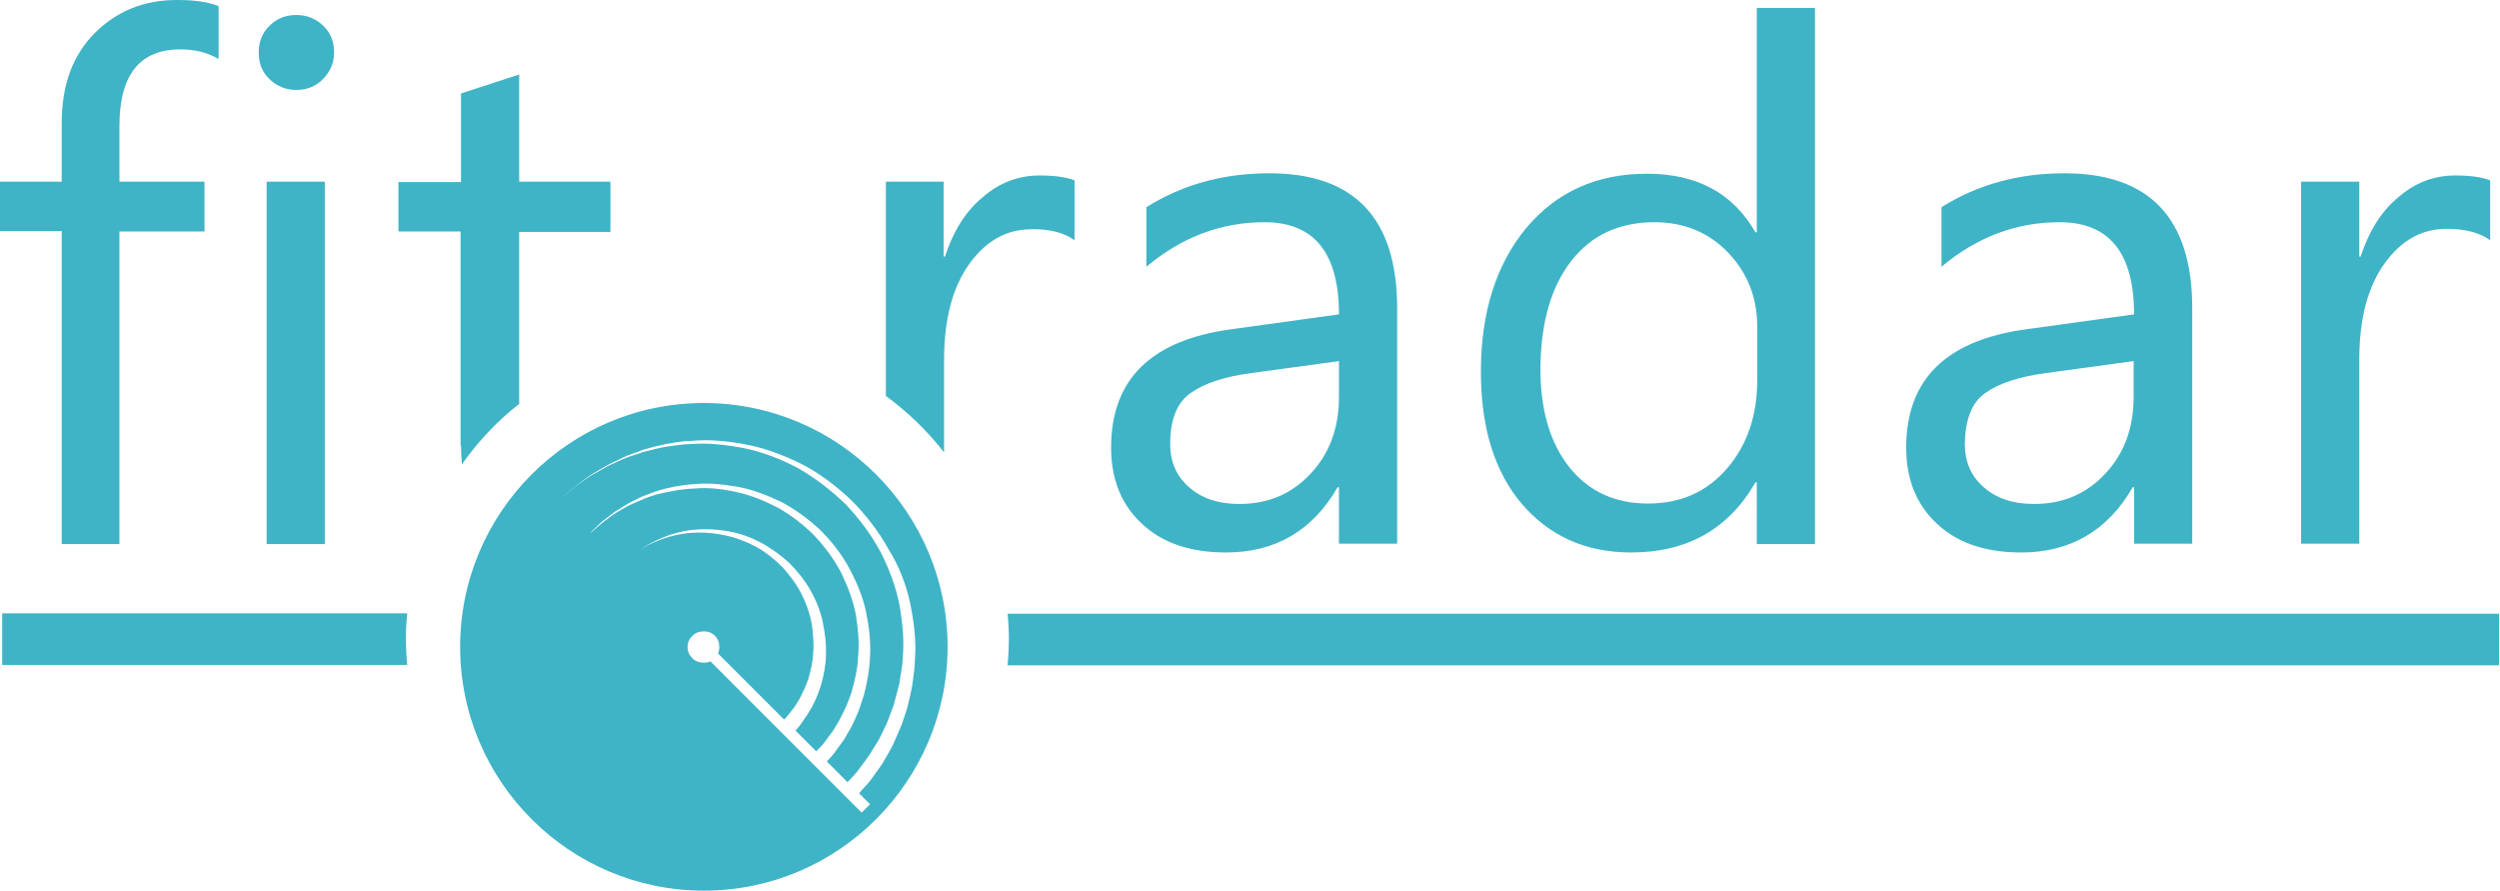
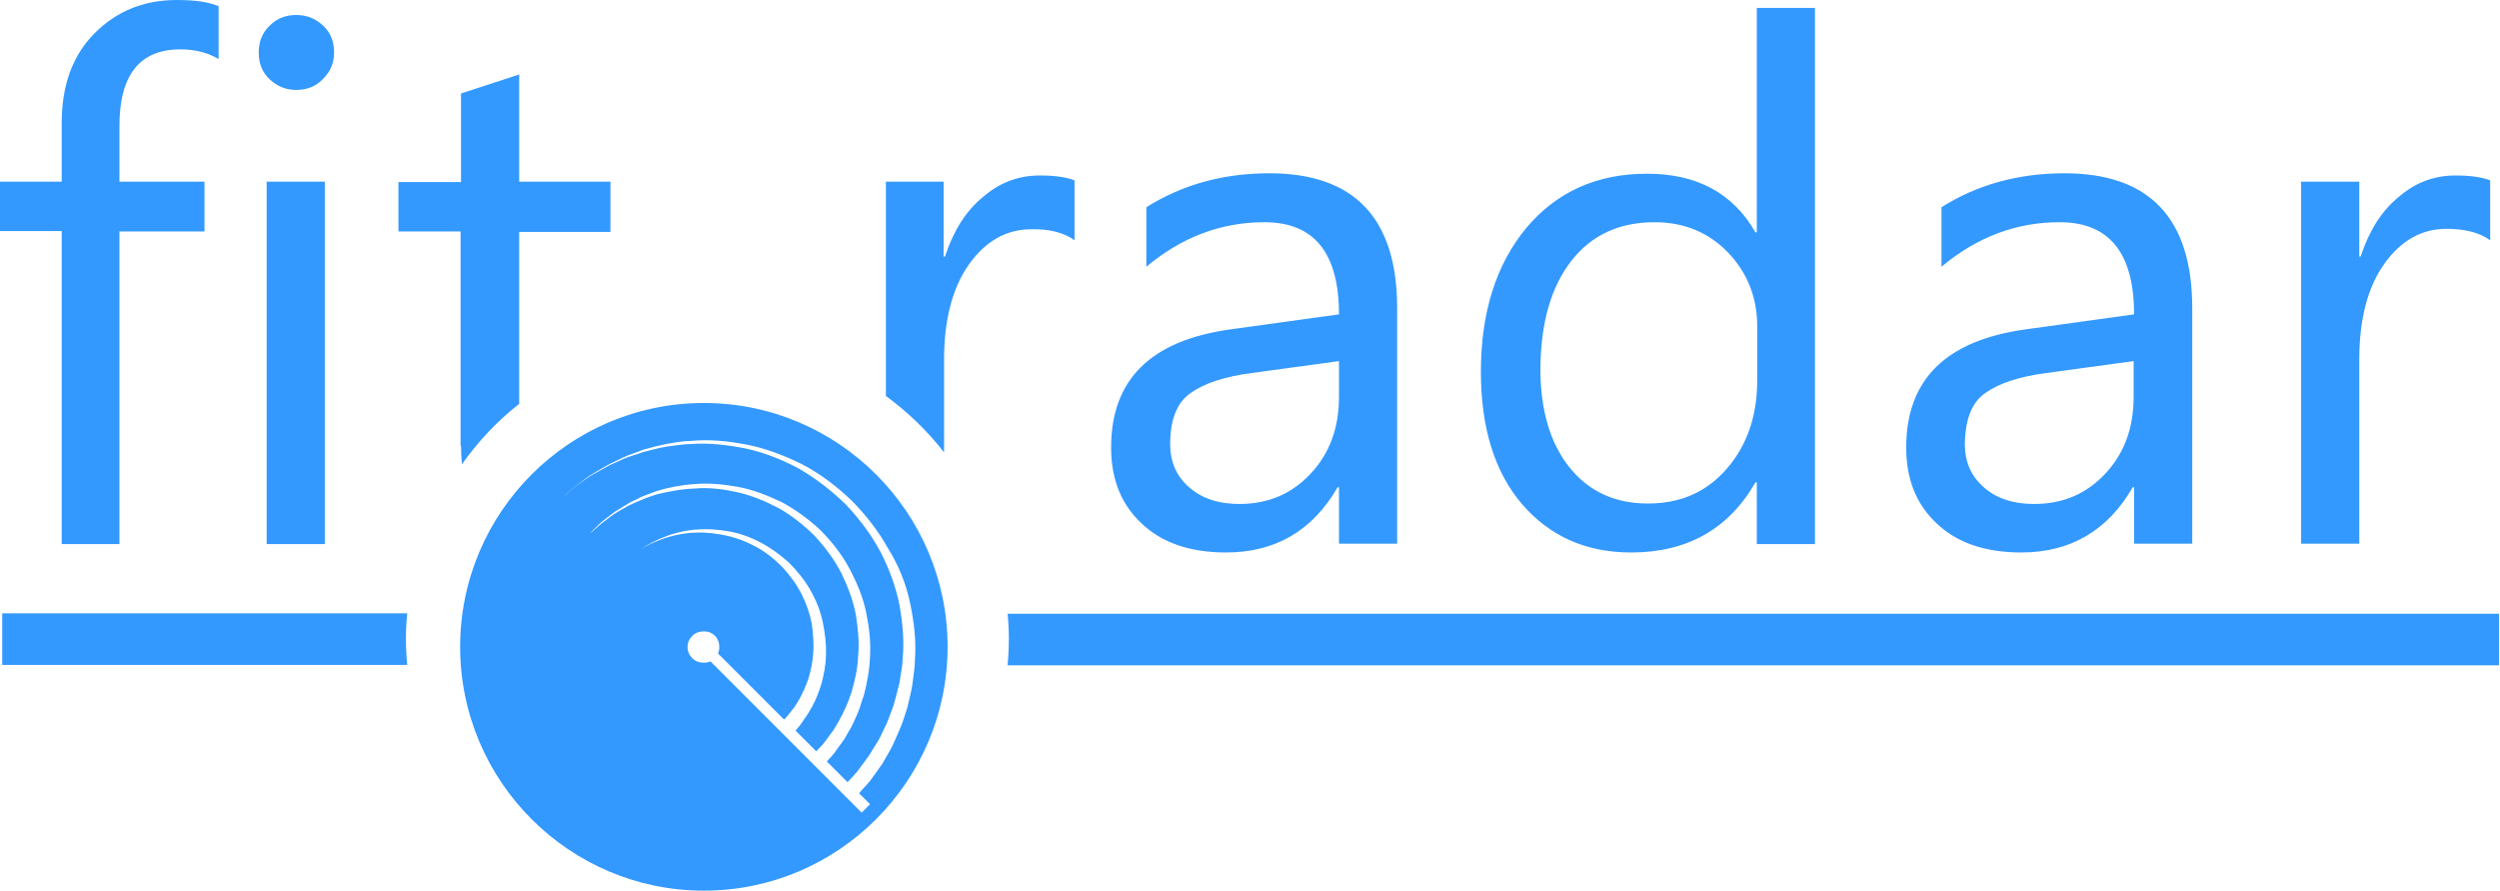
<svg xmlns="http://www.w3.org/2000/svg" version="1.1" id="Слой_1" x="0px" y="0px" width="567px" height="202px" viewBox="0 0 567 202" enable-background="new 0 0 567 202" xml:space="preserve">
  <g>
    <g>
-       <path fill="#3FB4C6" d="M14,123.4h13.1V52.5h19.3V41.2H27.1V28.6c0-11.6,4.6-17.4,13.8-17.4c3.3,0,6.2,0.7,8.7,2.2V1.4    c-2.4-1-5.5-1.4-9.5-1.4c-7.4,0-13.6,2.5-18.6,7.5c-5,5-7.5,11.8-7.5,20.4v13.3H0v11.2h14V123.4z M60.5,123.4h13.2V41.2H60.5    V123.4z M67.2,20.4c2.4,0,4.5-0.8,6.1-2.5c1.7-1.7,2.5-3.7,2.5-6c0-2.5-0.8-4.5-2.5-6.1c-1.7-1.6-3.7-2.4-6.1-2.4    c-2.4,0-4.4,0.8-6,2.4c-1.7,1.6-2.5,3.7-2.5,6.1c0,2.5,0.8,4.5,2.5,6.1C62.9,19.6,64.9,20.4,67.2,20.4z M278.2,125.3    c11.1,0,19.6-4.9,25.3-14.8h0.3v12.8h13.2V69.9c0-20.4-9.7-30.6-29-30.6c-10.5,0-19.8,2.6-27.9,7.7v13.5    c8-6.7,16.9-10.1,26.8-10.1c11.3,0,16.9,7,16.9,20.9l-24.6,3.4c-18.1,2.5-27.1,11.4-27.1,26.8c0,7.2,2.3,12.9,6.9,17.2    C263.6,123.1,270,125.3,278.2,125.3z M270.2,89.1c3.1-2.2,7.7-3.7,13.8-4.5l19.8-2.7V90c0,7-2.1,12.8-6.4,17.4    c-4.3,4.6-9.6,6.9-16.2,6.9c-4.8,0-8.6-1.3-11.4-3.8c-2.9-2.5-4.3-5.8-4.3-9.8C265.5,95.1,267.1,91.2,270.2,89.1z M370.1,125.3    c12.7,0,22.1-5.3,28.2-15.9h0.3v14h13.2V1.8h-13.2v50.9h-0.3c-5.1-8.9-13.3-13.3-24.6-13.3c-11.4,0-20.5,4.1-27.4,12.3    c-6.8,8.2-10.3,19.1-10.3,32.6c0,12.7,3.1,22.7,9.3,30C351.6,121.6,359.8,125.3,370.1,125.3z M356.5,59.2    c4.6-5.9,10.9-8.8,18.9-8.8c6.7,0,12.3,2.3,16.7,6.9c4.4,4.6,6.6,10.2,6.6,16.8v12.1c0,8.1-2.3,14.8-6.9,20.1    c-4.6,5.3-10.5,7.9-17.9,7.9c-7.4,0-13.4-2.7-17.8-8.2c-4.4-5.5-6.6-13-6.6-22.4C349.6,73.2,351.9,65.1,356.5,59.2z M458.6,125.3    c11.1,0,19.6-4.9,25.3-14.8h0.3v12.8h13.2V69.9c0-20.4-9.7-30.6-29-30.6c-10.5,0-19.8,2.6-27.9,7.7v13.5    c8-6.7,16.9-10.1,26.8-10.1c11.3,0,16.9,7,16.9,20.9l-24.6,3.4c-18.1,2.5-27.1,11.4-27.1,26.8c0,7.2,2.3,12.9,6.9,17.2    C444,123.1,450.4,125.3,458.6,125.3z M450.5,89.1c3.1-2.2,7.7-3.7,13.8-4.5l19.8-2.7V90c0,7-2.1,12.8-6.4,17.4    c-4.3,4.6-9.6,6.9-16.2,6.9c-4.8,0-8.6-1.3-11.4-3.8c-2.9-2.5-4.3-5.8-4.3-9.8C445.9,95.1,447.4,91.2,450.5,89.1z M535.3,81.5    c0-9.1,1.9-16.4,5.7-21.7c3.8-5.3,8.5-7.9,14.1-7.9c4.3,0,7.6,0.9,9.9,2.6V40.9c-1.8-0.7-4.4-1.1-7.9-1.1c-4.8,0-9.1,1.6-12.9,4.9    c-3.9,3.2-6.7,7.7-8.6,13.5h-0.3V41.2h-13.2v82.1h13.2V81.5z M92.4,139.1H0.5v11.7h91.9c-0.2-2-0.3-4-0.3-6.1    C92.1,142.9,92.2,141,92.4,139.1z M228.6,139.1c0.2,1.9,0.3,3.8,0.3,5.7c0,2-0.1,4.1-0.3,6.1H567v-11.7H228.6z M104.6,101.1    c0,1.5,0.1,2.8,0.2,4.2c3.7-5.2,8-9.8,13-13.7v-39h20.7V41.2h-20.7V16.9l-13.2,4.3v20.1H90.4v11.2h14.1V101.1z M243.8,54.5V40.9    c-1.8-0.7-4.4-1.1-7.9-1.1c-4.8,0-9.1,1.6-12.9,4.9c-3.9,3.2-6.7,7.7-8.6,13.5h-0.3V41.2H201v48.6c4.9,3.6,9.4,7.9,13.2,12.8v-21    c0-9.1,1.9-16.4,5.7-21.7c3.8-5.3,8.5-7.9,14.1-7.9C238.2,51.9,241.5,52.8,243.8,54.5z M159.7,91.4c-30.5,0-55.3,24.8-55.3,55.3    c0,30.5,24.8,55.3,55.3,55.3c30.5,0,55.3-24.8,55.3-55.3C215,116.2,190.2,91.4,159.7,91.4z M206.5,136.8c0.9,4.3,1.4,8.6,1.1,12.6    c0,2-0.4,4-0.6,5.9c-0.3,1.9-0.8,3.7-1.2,5.4c-0.6,1.7-1,3.3-1.7,4.8c-0.7,1.5-1.2,2.9-1.9,4.2c-0.7,1.3-1.4,2.4-2,3.5    c-0.7,1-1.4,2-2,2.8c-1.1,1.7-2.4,2.8-3.1,3.7c-0.1,0.1-0.1,0.2-0.2,0.2l2.5,2.5l-1.9,1.9L161.2,150c-0.4,0.2-0.9,0.3-1.5,0.3    c-1,0-1.9-0.3-2.6-1c-0.7-0.7-1.1-1.5-1.1-2.6c0-1,0.4-1.8,1.1-2.5c0.7-0.7,1.6-1,2.6-1c1,0,1.8,0.3,2.5,1c0.7,0.7,1,1.5,1,2.6    c0,0.5-0.1,1-0.3,1.4l15,15c0.4-0.4,0.8-0.8,1.3-1.5c0.3-0.4,0.7-0.9,1.1-1.4c0.3-0.5,0.7-1.1,1.1-1.8c0.7-1.3,1.4-2.8,2-4.5    c0.5-1.8,1-3.7,1.1-5.8c0.2-2.1,0-4.3-0.3-6.6c-0.4-2.3-1.2-4.6-2.3-6.8c-1.1-2.2-2.6-4.2-4.3-6.1c-1.8-1.8-3.7-3.4-5.9-4.6    c-2.2-1.2-4.5-2.1-6.8-2.6c-2.3-0.5-4.6-0.8-6.8-0.7c-2.2,0-4.2,0.4-6.1,0.9c-1.8,0.5-3.5,1.2-4.9,1.9c-0.7,0.4-1.3,0.7-1.9,1.1    c-0.6,0.4-1.1,0.7-1.5,1.1c-1,0.6-1.6,1.3-2,1.7c-0.5,0.4-0.7,0.6-0.7,0.6s0.2-0.2,0.7-0.6c0.5-0.4,1-1.1,2-1.7    c0.5-0.3,1-0.7,1.5-1.1c0.6-0.4,1.2-0.8,1.9-1.2c1.4-0.8,3-1.5,4.9-2.2c1.9-0.6,4-1.1,6.2-1.2c2.3-0.2,4.7,0,7.1,0.4    c2.4,0.4,4.9,1.3,7.2,2.5c2.3,1.2,4.5,2.8,6.5,4.6c1.8,1.8,3.6,4,4.9,6.3c1.3,2.3,2.3,4.8,2.8,7.3c0.5,2.5,0.8,4.9,0.7,7.3    c0,2.3-0.5,4.5-1,6.5c-0.6,2-1.3,3.7-2.1,5.2c-0.4,0.7-0.8,1.4-1.2,2c-0.4,0.6-0.8,1.1-1.1,1.6c-0.5,0.8-1.1,1.4-1.5,1.9l4.7,4.7    c0.5-0.6,1.4-1.3,2.2-2.5c0.5-0.6,0.9-1.3,1.5-2c0.5-0.8,1-1.6,1.5-2.5c0.5-0.9,1-1.9,1.5-3c0.5-1.1,0.9-2.2,1.3-3.4    c0.7-2.5,1.4-5.2,1.5-8.2c0.3-3,0-6.1-0.5-9.3c-0.6-3.2-1.8-6.4-3.3-9.5c-1.6-3.1-3.6-5.8-6.1-8.5c-2.4-2.4-5.2-4.6-8.2-6.3    c-3.1-1.6-6.2-2.9-9.5-3.6c-3.2-0.7-6.4-1.1-9.5-0.8c-3.1,0.1-5.9,0.7-8.5,1.3c-1.3,0.4-2.5,0.8-3.6,1.3c-1.1,0.5-2.2,0.9-3.1,1.4    c-0.9,0.5-1.8,1-2.6,1.5c-0.8,0.5-1.5,1-2.1,1.5c-1.3,0.9-2.2,1.8-2.8,2.3c-0.6,0.6-1,0.8-1,0.8s0.3-0.3,0.9-0.9    c0.6-0.5,1.4-1.5,2.7-2.4c0.6-0.5,1.3-1,2.1-1.6c0.8-0.5,1.7-1,2.6-1.6c0.9-0.6,2-1,3.1-1.6c1.1-0.5,2.4-0.9,3.6-1.4    c2.6-0.8,5.5-1.4,8.6-1.6c3.1-0.3,6.4,0,9.8,0.6c3.4,0.6,6.7,1.9,9.9,3.4c3.2,1.7,6.1,3.8,8.9,6.4c2.5,2.5,4.9,5.5,6.6,8.7    c1.7,3.2,3.1,6.5,3.8,9.9c0.7,3.4,1.1,6.8,0.9,10c-0.1,3.2-0.7,6.2-1.4,8.9c-0.5,1.3-0.8,2.6-1.3,3.8c-0.5,1.2-1,2.3-1.5,3.3    c-0.6,1-1.1,1.9-1.6,2.8c-0.6,0.8-1.1,1.5-1.6,2.2c-0.9,1.4-1.8,2.2-2.4,2.9l4.7,4.7c0-0.1,0.1-0.1,0.1-0.1    c0.7-0.8,1.8-1.8,2.9-3.4c0.6-0.8,1.2-1.6,1.9-2.6c0.6-1,1.3-2.1,2-3.2c0.7-1.2,1.2-2.5,1.9-3.8c0.6-1.4,1.1-2.9,1.7-4.5    c0.4-1.6,0.9-3.3,1.3-5c0.2-1.8,0.7-3.6,0.7-5.5c0.4-3.8,0-7.9-0.7-12c-0.8-4.1-2.3-8.2-4.3-12.1c-2.1-3.9-4.7-7.4-7.9-10.8    c-3.2-3.1-6.8-5.9-10.6-8.1c-3.9-2.1-8-3.7-12.2-4.6c-4.1-0.8-8.3-1.3-12.2-1c-2,0-3.8,0.4-5.7,0.6c-1.8,0.3-3.5,0.8-5.2,1.2    c-1.6,0.6-3.2,1-4.6,1.6c-1.4,0.7-2.8,1.2-4,1.9c-1.2,0.7-2.3,1.3-3.4,1.9c-1,0.7-1.9,1.3-2.7,1.9c-1.7,1.1-2.7,2.3-3.6,3    c-0.8,0.7-1.2,1.1-1.2,1.1s0.4-0.4,1.2-1.1c0.8-0.7,1.9-1.9,3.5-3c0.8-0.6,1.7-1.3,2.7-2c1-0.6,2.2-1.3,3.4-2c1.2-0.7,2.6-1.3,4-2    c1.4-0.7,3-1.1,4.6-1.8c1.7-0.5,3.4-0.9,5.2-1.3c1.8-0.3,3.7-0.7,5.7-0.7c4-0.4,8.2,0,12.4,0.8c4.3,0.8,8.5,2.4,12.6,4.4    c4.1,2.1,7.8,4.9,11.3,8.2c3.2,3.2,6.2,7,8.4,11C203.9,128.2,205.6,132.5,206.5,136.8z" />
+       <path fill="#3399FF" d="M14,123.4h13.1V52.5h19.3V41.2H27.1V28.6c0-11.6,4.6-17.4,13.8-17.4c3.3,0,6.2,0.7,8.7,2.2V1.4    c-2.4-1-5.5-1.4-9.5-1.4c-7.4,0-13.6,2.5-18.6,7.5c-5,5-7.5,11.8-7.5,20.4v13.3H0v11.2h14V123.4z M60.5,123.4h13.2V41.2H60.5    V123.4z M67.2,20.4c2.4,0,4.5-0.8,6.1-2.5c1.7-1.7,2.5-3.7,2.5-6c0-2.5-0.8-4.5-2.5-6.1c-1.7-1.6-3.7-2.4-6.1-2.4    c-2.4,0-4.4,0.8-6,2.4c-1.7,1.6-2.5,3.7-2.5,6.1c0,2.5,0.8,4.5,2.5,6.1C62.9,19.6,64.9,20.4,67.2,20.4z M278.2,125.3    c11.1,0,19.6-4.9,25.3-14.8h0.3v12.8h13.2V69.9c0-20.4-9.7-30.6-29-30.6c-10.5,0-19.8,2.6-27.9,7.7v13.5    c8-6.7,16.9-10.1,26.8-10.1c11.3,0,16.9,7,16.9,20.9l-24.6,3.4c-18.1,2.5-27.1,11.4-27.1,26.8c0,7.2,2.3,12.9,6.9,17.2    C263.6,123.1,270,125.3,278.2,125.3z M270.2,89.1c3.1-2.2,7.7-3.7,13.8-4.5l19.8-2.7V90c0,7-2.1,12.8-6.4,17.4    c-4.3,4.6-9.6,6.9-16.2,6.9c-4.8,0-8.6-1.3-11.4-3.8c-2.9-2.5-4.3-5.8-4.3-9.8C265.5,95.1,267.1,91.2,270.2,89.1z M370.1,125.3    c12.7,0,22.1-5.3,28.2-15.9h0.3v14h13.2V1.8h-13.2v50.9h-0.3c-5.1-8.9-13.3-13.3-24.6-13.3c-11.4,0-20.5,4.1-27.4,12.3    c-6.8,8.2-10.3,19.1-10.3,32.6c0,12.7,3.1,22.7,9.3,30C351.6,121.6,359.8,125.3,370.1,125.3z M356.5,59.2    c4.6-5.9,10.9-8.8,18.9-8.8c6.7,0,12.3,2.3,16.7,6.9c4.4,4.6,6.6,10.2,6.6,16.8v12.1c0,8.1-2.3,14.8-6.9,20.1    c-4.6,5.3-10.5,7.9-17.9,7.9c-7.4,0-13.4-2.7-17.8-8.2c-4.4-5.5-6.6-13-6.6-22.4C349.6,73.2,351.9,65.1,356.5,59.2z M458.6,125.3    c11.1,0,19.6-4.9,25.3-14.8h0.3v12.8h13.2V69.9c0-20.4-9.7-30.6-29-30.6c-10.5,0-19.8,2.6-27.9,7.7v13.5    c8-6.7,16.9-10.1,26.8-10.1c11.3,0,16.9,7,16.9,20.9l-24.6,3.4c-18.1,2.5-27.1,11.4-27.1,26.8c0,7.2,2.3,12.9,6.9,17.2    C444,123.1,450.4,125.3,458.6,125.3z M450.5,89.1c3.1-2.2,7.7-3.7,13.8-4.5l19.8-2.7V90c0,7-2.1,12.8-6.4,17.4    c-4.3,4.6-9.6,6.9-16.2,6.9c-4.8,0-8.6-1.3-11.4-3.8c-2.9-2.5-4.3-5.8-4.3-9.8C445.9,95.1,447.4,91.2,450.5,89.1z M535.3,81.5    c0-9.1,1.9-16.4,5.7-21.7c3.8-5.3,8.5-7.9,14.1-7.9c4.3,0,7.6,0.9,9.9,2.6V40.9c-1.8-0.7-4.4-1.1-7.9-1.1c-4.8,0-9.1,1.6-12.9,4.9    c-3.9,3.2-6.7,7.7-8.6,13.5h-0.3V41.2h-13.2v82.1h13.2V81.5z M92.4,139.1H0.5v11.7h91.9c-0.2-2-0.3-4-0.3-6.1    C92.1,142.9,92.2,141,92.4,139.1z M228.6,139.1c0.2,1.9,0.3,3.8,0.3,5.7c0,2-0.1,4.1-0.3,6.1H567v-11.7H228.6z M104.6,101.1    c0,1.5,0.1,2.8,0.2,4.2c3.7-5.2,8-9.8,13-13.7v-39h20.7V41.2h-20.7V16.9l-13.2,4.3v20.1H90.4v11.2h14.1V101.1z M243.8,54.5V40.9    c-1.8-0.7-4.4-1.1-7.9-1.1c-4.8,0-9.1,1.6-12.9,4.9c-3.9,3.2-6.7,7.7-8.6,13.5h-0.3V41.2H201v48.6c4.9,3.6,9.4,7.9,13.2,12.8v-21    c0-9.1,1.9-16.4,5.7-21.7c3.8-5.3,8.5-7.9,14.1-7.9C238.2,51.9,241.5,52.8,243.8,54.5z M159.7,91.4c-30.5,0-55.3,24.8-55.3,55.3    c0,30.5,24.8,55.3,55.3,55.3c30.5,0,55.3-24.8,55.3-55.3C215,116.2,190.2,91.4,159.7,91.4z M206.5,136.8c0.9,4.3,1.4,8.6,1.1,12.6    c0,2-0.4,4-0.6,5.9c-0.3,1.9-0.8,3.7-1.2,5.4c-0.6,1.7-1,3.3-1.7,4.8c-0.7,1.5-1.2,2.9-1.9,4.2c-0.7,1.3-1.4,2.4-2,3.5    c-0.7,1-1.4,2-2,2.8c-1.1,1.7-2.4,2.8-3.1,3.7c-0.1,0.1-0.1,0.2-0.2,0.2l2.5,2.5l-1.9,1.9L161.2,150c-0.4,0.2-0.9,0.3-1.5,0.3    c-1,0-1.9-0.3-2.6-1c-0.7-0.7-1.1-1.5-1.1-2.6c0-1,0.4-1.8,1.1-2.5c0.7-0.7,1.6-1,2.6-1c1,0,1.8,0.3,2.5,1c0.7,0.7,1,1.5,1,2.6    c0,0.5-0.1,1-0.3,1.4l15,15c0.4-0.4,0.8-0.8,1.3-1.5c0.3-0.4,0.7-0.9,1.1-1.4c0.3-0.5,0.7-1.1,1.1-1.8c0.7-1.3,1.4-2.8,2-4.5    c0.5-1.8,1-3.7,1.1-5.8c0.2-2.1,0-4.3-0.3-6.6c-0.4-2.3-1.2-4.6-2.3-6.8c-1.1-2.2-2.6-4.2-4.3-6.1c-1.8-1.8-3.7-3.4-5.9-4.6    c-2.2-1.2-4.5-2.1-6.8-2.6c-2.3-0.5-4.6-0.8-6.8-0.7c-2.2,0-4.2,0.4-6.1,0.9c-1.8,0.5-3.5,1.2-4.9,1.9c-0.7,0.4-1.3,0.7-1.9,1.1    c-0.6,0.4-1.1,0.7-1.5,1.1c-1,0.6-1.6,1.3-2,1.7c-0.5,0.4-0.7,0.6-0.7,0.6s0.2-0.2,0.7-0.6c0.5-0.4,1-1.1,2-1.7    c0.5-0.3,1-0.7,1.5-1.1c0.6-0.4,1.2-0.8,1.9-1.2c1.4-0.8,3-1.5,4.9-2.2c1.9-0.6,4-1.1,6.2-1.2c2.3-0.2,4.7,0,7.1,0.4    c2.4,0.4,4.9,1.3,7.2,2.5c2.3,1.2,4.5,2.8,6.5,4.6c1.8,1.8,3.6,4,4.9,6.3c1.3,2.3,2.3,4.8,2.8,7.3c0.5,2.5,0.8,4.9,0.7,7.3    c0,2.3-0.5,4.5-1,6.5c-0.6,2-1.3,3.7-2.1,5.2c-0.4,0.7-0.8,1.4-1.2,2c-0.4,0.6-0.8,1.1-1.1,1.6c-0.5,0.8-1.1,1.4-1.5,1.9l4.7,4.7    c0.5-0.6,1.4-1.3,2.2-2.5c0.5-0.6,0.9-1.3,1.5-2c0.5-0.8,1-1.6,1.5-2.5c0.5-0.9,1-1.9,1.5-3c0.5-1.1,0.9-2.2,1.3-3.4    c0.7-2.5,1.4-5.2,1.5-8.2c0.3-3,0-6.1-0.5-9.3c-0.6-3.2-1.8-6.4-3.3-9.5c-1.6-3.1-3.6-5.8-6.1-8.5c-2.4-2.4-5.2-4.6-8.2-6.3    c-3.1-1.6-6.2-2.9-9.5-3.6c-3.2-0.7-6.4-1.1-9.5-0.8c-3.1,0.1-5.9,0.7-8.5,1.3c-1.3,0.4-2.5,0.8-3.6,1.3c-1.1,0.5-2.2,0.9-3.1,1.4    c-0.9,0.5-1.8,1-2.6,1.5c-0.8,0.5-1.5,1-2.1,1.5c-1.3,0.9-2.2,1.8-2.8,2.3c-0.6,0.6-1,0.8-1,0.8s0.3-0.3,0.9-0.9    c0.6-0.5,1.4-1.5,2.7-2.4c0.6-0.5,1.3-1,2.1-1.6c0.8-0.5,1.7-1,2.6-1.6c0.9-0.6,2-1,3.1-1.6c1.1-0.5,2.4-0.9,3.6-1.4    c2.6-0.8,5.5-1.4,8.6-1.6c3.1-0.3,6.4,0,9.8,0.6c3.4,0.6,6.7,1.9,9.9,3.4c3.2,1.7,6.1,3.8,8.9,6.4c2.5,2.5,4.9,5.5,6.6,8.7    c1.7,3.2,3.1,6.5,3.8,9.9c0.7,3.4,1.1,6.8,0.9,10c-0.1,3.2-0.7,6.2-1.4,8.9c-0.5,1.3-0.8,2.6-1.3,3.8c-0.5,1.2-1,2.3-1.5,3.3    c-0.6,1-1.1,1.9-1.6,2.8c-0.6,0.8-1.1,1.5-1.6,2.2c-0.9,1.4-1.8,2.2-2.4,2.9l4.7,4.7c0-0.1,0.1-0.1,0.1-0.1    c0.7-0.8,1.8-1.8,2.9-3.4c0.6-0.8,1.2-1.6,1.9-2.6c0.6-1,1.3-2.1,2-3.2c0.7-1.2,1.2-2.5,1.9-3.8c0.6-1.4,1.1-2.9,1.7-4.5    c0.4-1.6,0.9-3.3,1.3-5c0.2-1.8,0.7-3.6,0.7-5.5c0.4-3.8,0-7.9-0.7-12c-0.8-4.1-2.3-8.2-4.3-12.1c-2.1-3.9-4.7-7.4-7.9-10.8    c-3.2-3.1-6.8-5.9-10.6-8.1c-3.9-2.1-8-3.7-12.2-4.6c-4.1-0.8-8.3-1.3-12.2-1c-2,0-3.8,0.4-5.7,0.6c-1.8,0.3-3.5,0.8-5.2,1.2    c-1.6,0.6-3.2,1-4.6,1.6c-1.4,0.7-2.8,1.2-4,1.9c-1.2,0.7-2.3,1.3-3.4,1.9c-1,0.7-1.9,1.3-2.7,1.9c-1.7,1.1-2.7,2.3-3.6,3    c-0.8,0.7-1.2,1.1-1.2,1.1s0.4-0.4,1.2-1.1c0.8-0.7,1.9-1.9,3.5-3c0.8-0.6,1.7-1.3,2.7-2c1-0.6,2.2-1.3,3.4-2c1.2-0.7,2.6-1.3,4-2    c1.4-0.7,3-1.1,4.6-1.8c1.7-0.5,3.4-0.9,5.2-1.3c1.8-0.3,3.7-0.7,5.7-0.7c4-0.4,8.2,0,12.4,0.8c4.3,0.8,8.5,2.4,12.6,4.4    c4.1,2.1,7.8,4.9,11.3,8.2c3.2,3.2,6.2,7,8.4,11C203.9,128.2,205.6,132.5,206.5,136.8z" />
    </g>
  </g>
</svg>
